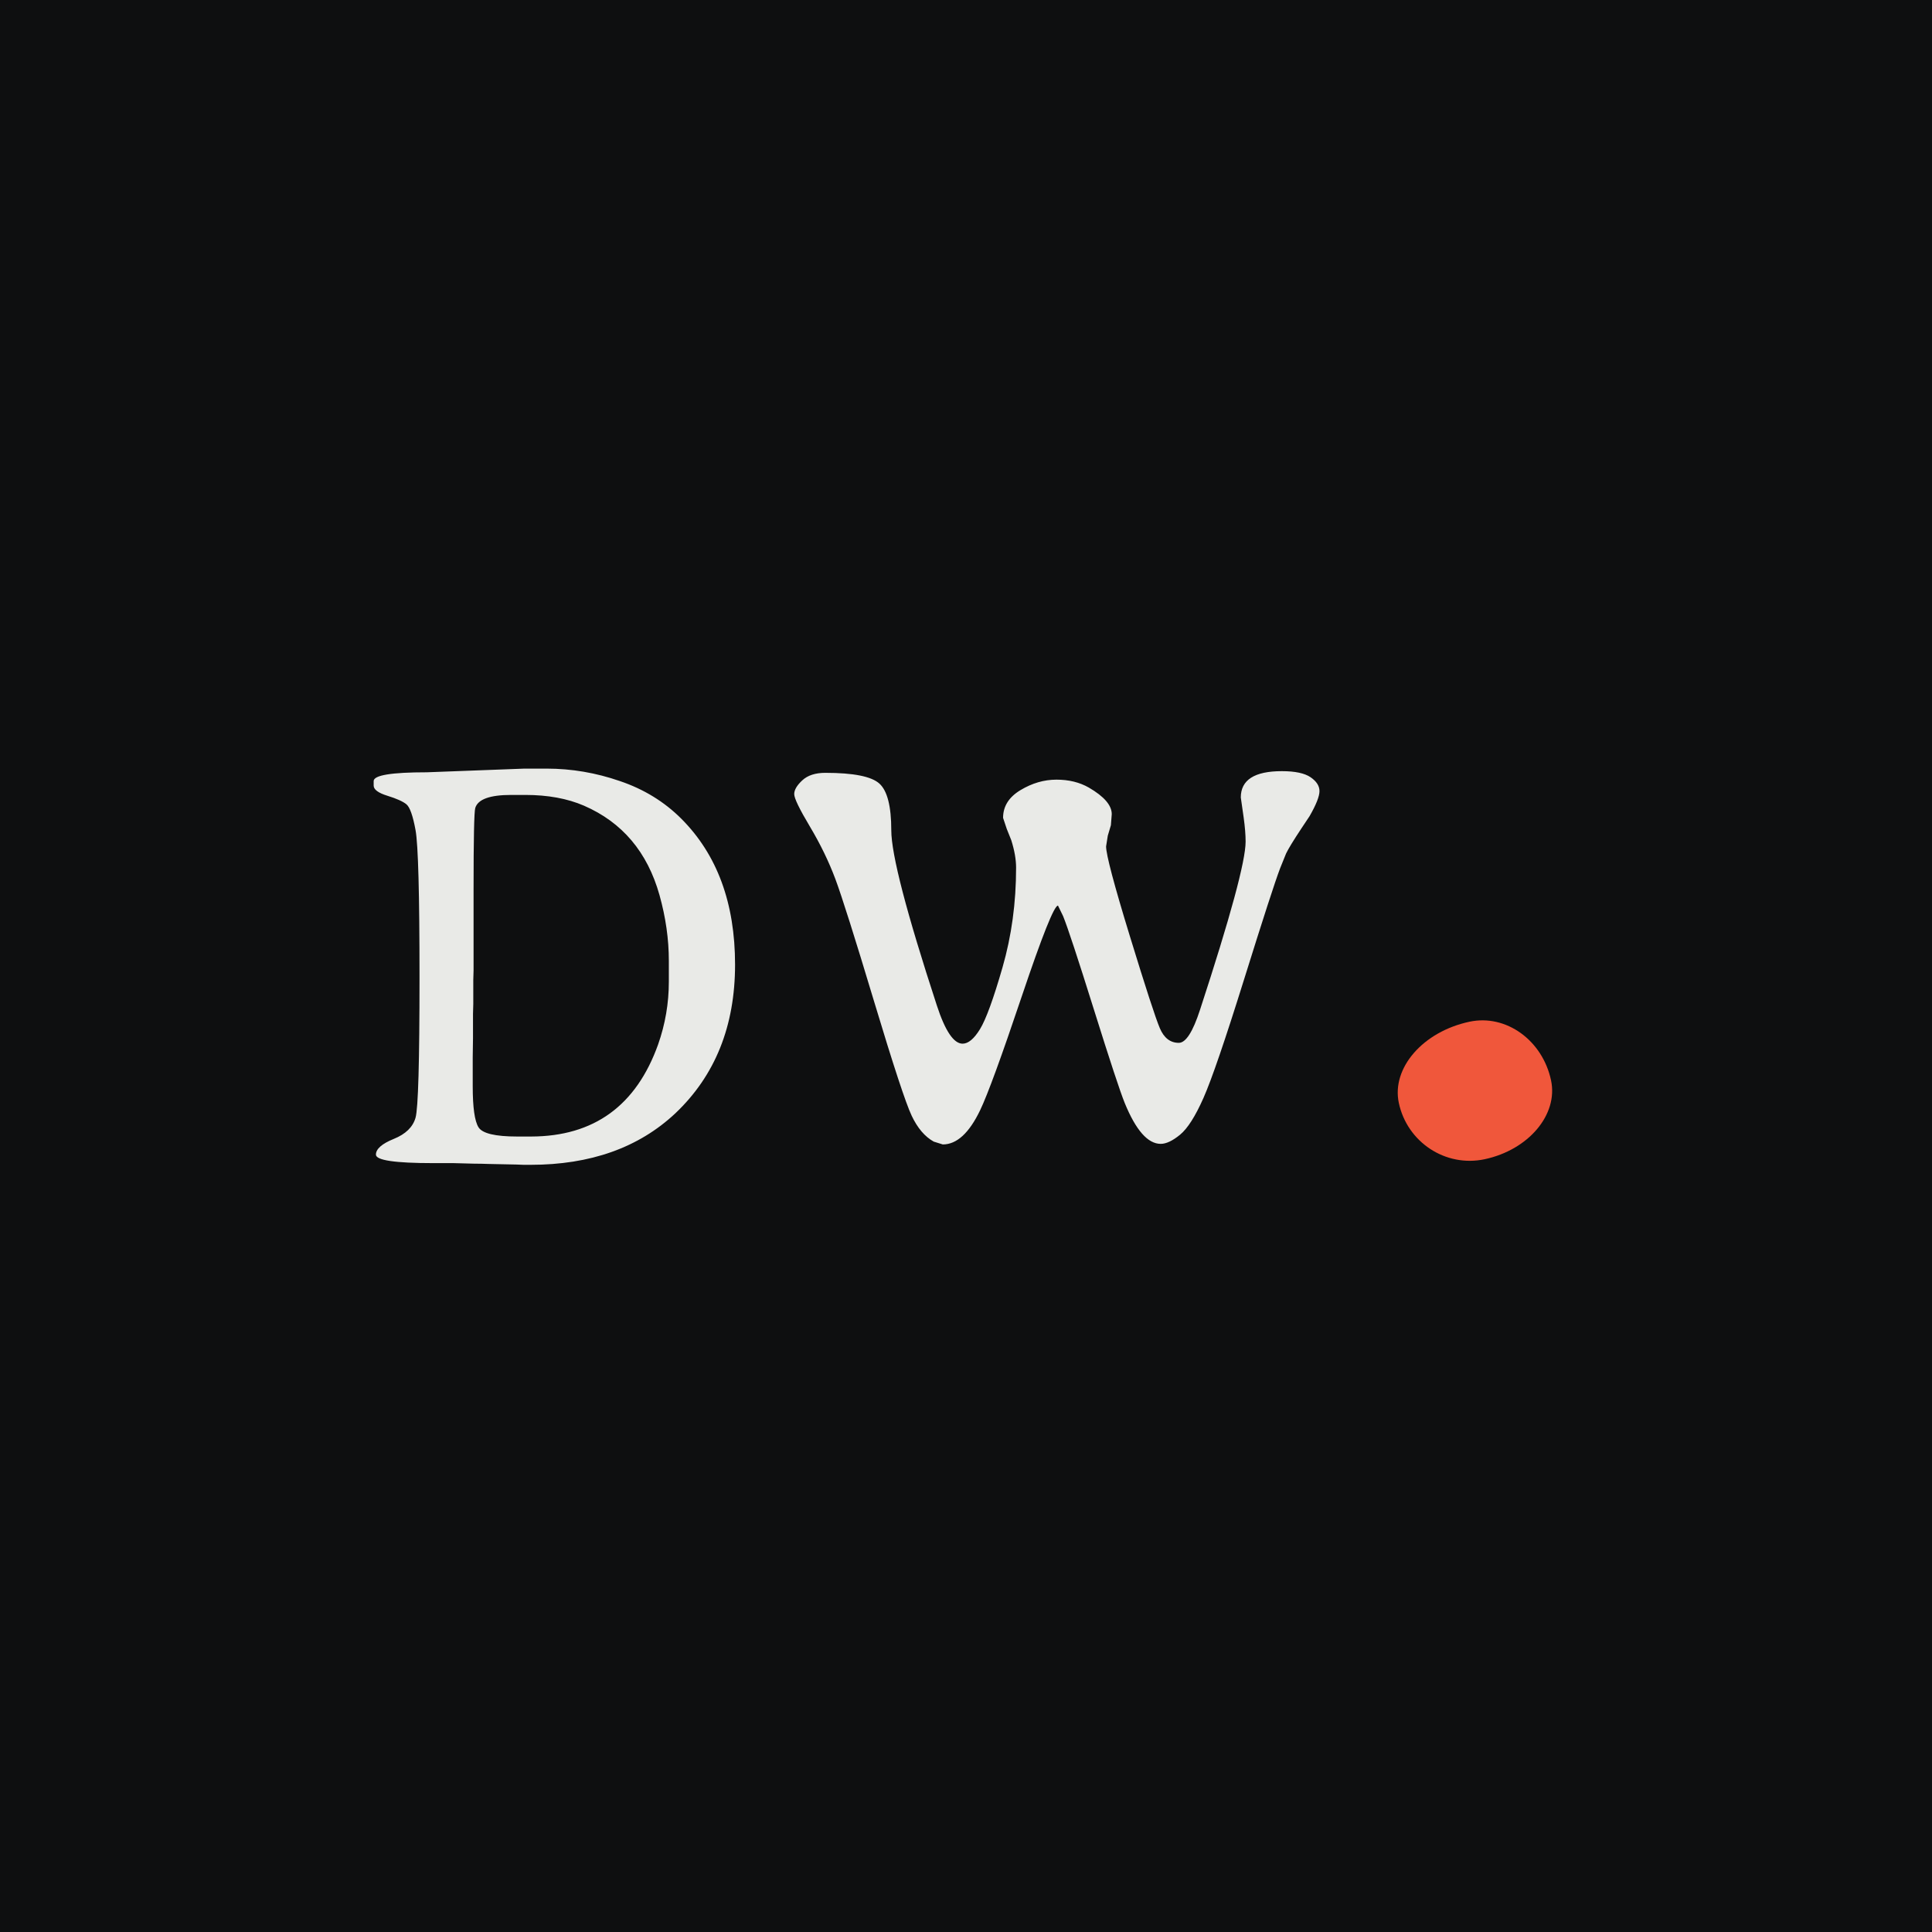
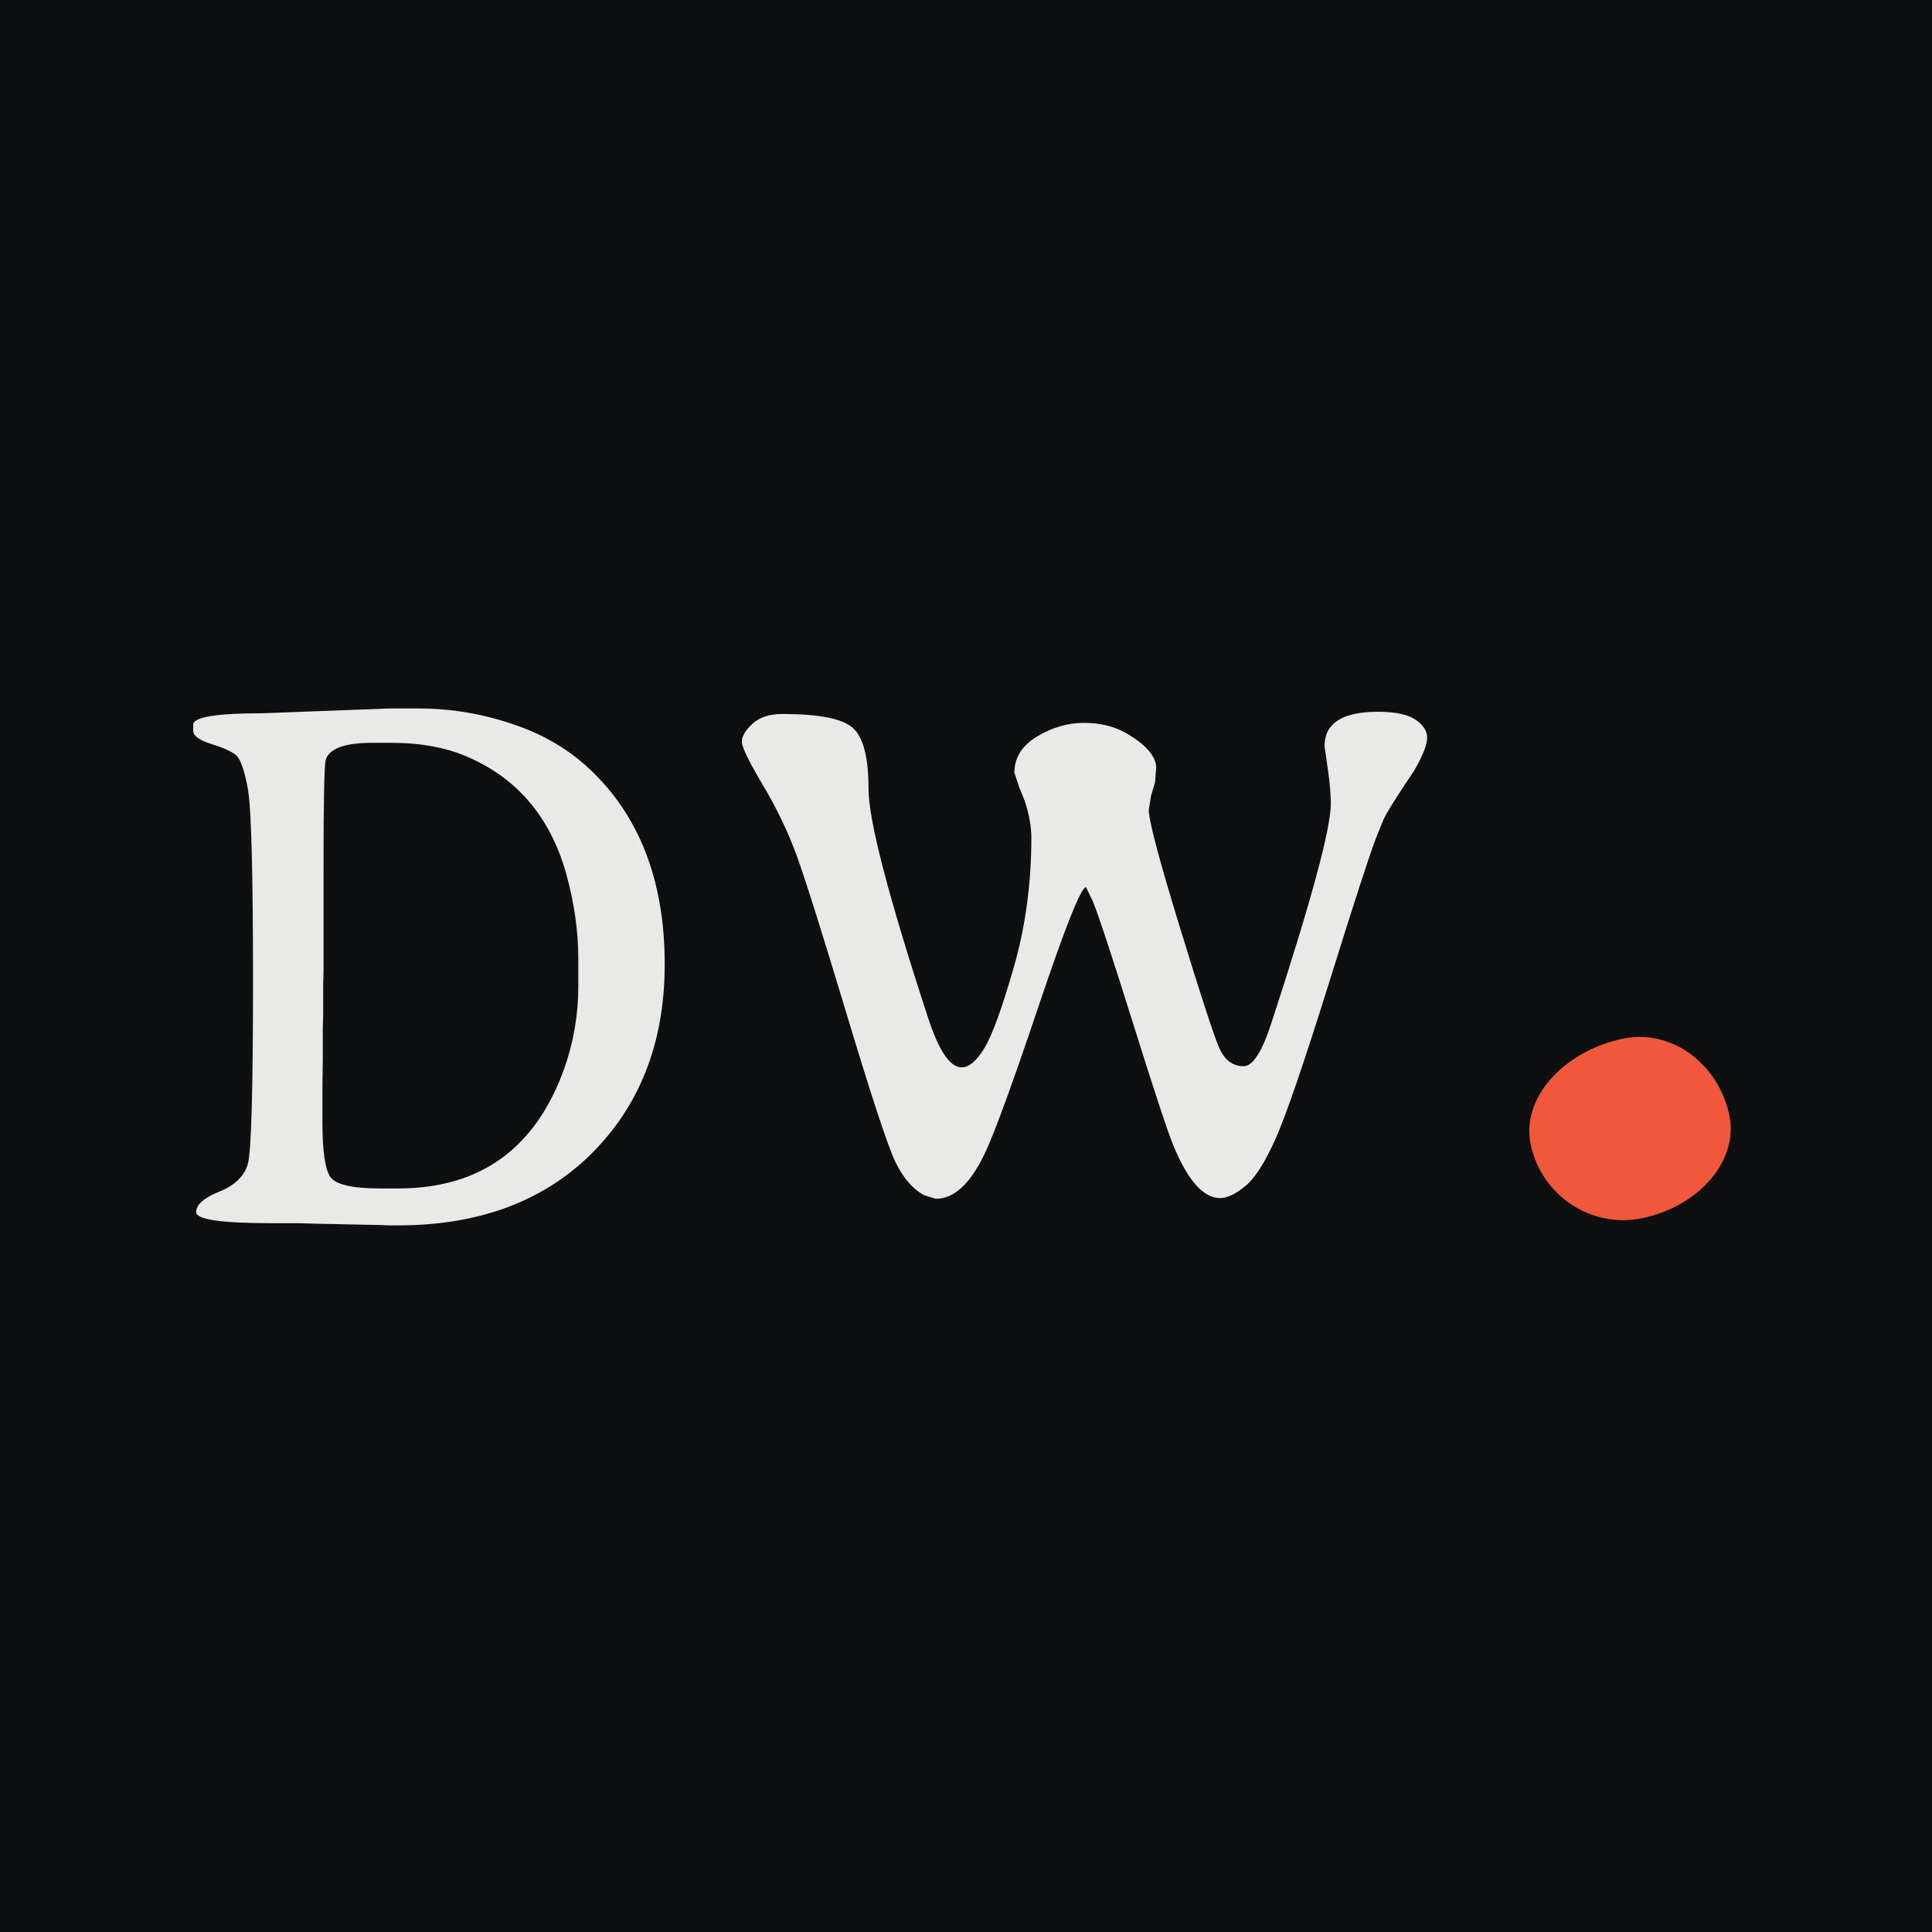
<svg xmlns="http://www.w3.org/2000/svg" viewBox="0 0 1024 1024" width="1024" height="1024" role="img" aria-label="DW">
  <rect width="1024" height="1024" fill="#0e0f10" />
-   <path fill="#e9eae7" d="M278.45 421.33H270.95Q254 421.33 251.9 428.23Q251 431.23 251 471.43V514.33L250.85 519.42V532.17L250.7 537.42V550.17L250.55 560.52V575.67Q250.55 592.62 253.63 597.5Q256.7 602.38 274.1 602.38H281.6Q331.4 602.23 348.8 553.62Q354.5 537.42 354.5 520.33V509.23Q354.5 492.12 349.55 474.43Q339.95 440.23 309.5 427.02Q296.3 421.33 278.45 421.33ZM289.7 407.38Q309.5 407.38 328.55 413.98Q347.6 420.43 361.1 433.93Q389.6 462.43 389.6 511.25Q389.6 560.08 357.95 590.08Q328.85 617.38 281.15 617.38H277.55L273.8 617.23L258.8 616.92Q255.05 616.77 251.3 616.77L240.35 616.48H229.55Q199.25 616.48 199.25 611.98Q199.25 607.48 208.7 603.65Q218.15 599.83 220.25 592.4Q222.35 584.98 222.35 518.23Q222.35 451.48 220.25 440Q218.15 428.52 215.38 426.27Q212.6 424.02 205.33 421.77Q198.05 419.52 198.05 416.38V413.98Q198.05 409.33 226.25 409.33L278 407.38ZM437.45 409.62Q459.8 409.62 466.1 415.32Q472.4 421.02 472.4 440.07Q472.4 459.12 496.55 532.92Q503.15 553.17 510.2 553.17Q514.7 553.17 519.43 545.45Q524.15 537.73 531.35 512.75Q538.55 487.77 538.55 459.88Q538.55 453.43 536 445.33L533.6 439.33L531.65 433.48Q531.65 424.33 540.88 418.78Q550.1 413.23 559.93 413.23Q569.75 413.23 577.1 417.43Q589.25 424.48 589.25 431.52L588.8 437.38L587.15 442.93L586.25 448.62Q586.25 455.08 598.85 496.18Q611.45 537.27 614.75 545Q618.05 552.73 624.8 552.73Q630.35 552.73 636.05 535.17Q660.2 461.38 660.2 446.08Q660.2 440.68 659.15 433.18L657.65 422.68Q657.65 408.73 679.4 408.73Q689.9 408.73 694.63 411.95Q699.35 415.18 699.35 419.3Q699.35 423.43 694.1 432.58L689.9 438.88Q683.45 448.62 681.65 452.38L678.5 460.18Q674.6 470.38 659.45 518.9Q644.3 567.42 637.85 581.97Q631.4 596.52 625.48 601.4Q619.55 606.27 615.2 606.27Q605 606.27 596.15 584.67Q592.55 575.83 579.8 535.1Q567.05 494.38 563.45 485.52L560.75 479.98Q557.75 479.98 541.55 528.12Q525.35 576.27 519.5 588.42Q510.8 606.58 499.7 606.58L494.9 605.08Q487.85 601.17 483.2 591.35Q478.55 581.52 463.25 530.67Q447.95 479.83 442.78 465.95Q437.6 452.08 429.28 438.12Q420.95 424.18 420.95 420.88Q420.95 417.58 425.23 413.6Q429.5 409.62 437.45 409.62Z" />
-   <path fill="#f0573b" d="M778.87 541.53 C798.22 537.41 817.57 551.33 822.09 572.62 C825.95 590.75 810.18 609.46 786.87 614.42 C766.2 618.81 745.84 605.44 741.4 584.55 C737.47 566.02 754.24 546.76 778.87 541.53Z" />
+   <path fill="#e9eae7" d="M207.3 393.7H197.51Q175.4 393.7 172.66 402.7Q171.48 406.61 171.48 459.06V515.03L171.29 521.69V538.32L171.09 545.17V561.81L170.9 575.31V595.08Q170.9 617.19 174.91 623.55Q178.92 629.91 201.62 629.91H211.41Q276.38 629.71 299.08 566.31Q306.52 545.17 306.52 522.86V508.38Q306.52 486.07 300.06 462.98Q287.53 418.36 247.81 401.14Q230.58 393.7 207.3 393.7ZM221.97 375.5Q247.81 375.5 272.66 384.11Q297.51 392.52 315.13 410.14Q352.31 447.32 352.31 511.02Q352.31 574.72 311.02 613.86Q273.05 649.48 210.82 649.48H206.12L201.23 649.28L181.66 648.89Q176.77 648.7 171.87 648.7L157.59 648.31H143.5Q103.97 648.31 103.97 642.44Q103.97 636.56 116.29 631.57Q128.62 626.58 131.36 616.9Q134.1 607.21 134.1 520.12Q134.1 433.03 131.36 418.06Q128.62 403.09 125 400.16Q121.38 397.22 111.89 394.29Q102.4 391.35 102.4 387.24V384.11Q102.4 378.04 139.19 378.04L206.71 375.5ZM414.74 378.43Q443.9 378.43 452.12 385.87Q460.34 393.31 460.34 418.16Q460.34 443.02 491.85 539.3Q500.46 565.72 509.65 565.72Q515.53 565.72 521.69 555.64Q527.86 545.56 537.25 512.98Q546.64 480.39 546.64 443.99Q546.64 435.58 543.32 425.01L540.18 417.18L537.64 409.55Q537.64 397.61 549.68 390.37Q561.71 383.13 574.53 383.13Q587.35 383.13 596.94 388.61Q612.79 397.81 612.79 407.01L612.2 414.64L610.05 421.88L608.88 429.32Q608.88 437.73 625.31 491.35Q641.75 544.98 646.06 555.05Q650.36 565.13 659.17 565.13Q666.41 565.13 673.85 542.24Q705.36 445.95 705.36 425.99Q705.36 418.94 703.99 409.16L702.03 395.46Q702.03 377.26 730.41 377.26Q744.11 377.26 750.27 381.47Q756.43 385.67 756.43 391.06Q756.43 396.44 749.58 408.38L744.11 416.6Q735.69 429.32 733.34 434.21L729.23 444.39Q724.14 457.69 704.38 521Q684.61 584.31 676.2 603.29Q667.78 622.28 660.05 628.64Q652.32 635 646.65 635Q633.34 635 621.79 606.82Q617.09 595.27 600.46 542.14Q583.83 489.01 579.13 477.46L575.61 470.22Q571.69 470.22 550.56 533.04Q529.42 595.86 521.79 611.71Q510.44 635.39 495.96 635.39L489.69 633.43Q480.5 628.34 474.43 615.53Q468.36 602.71 448.4 536.36Q428.44 470.02 421.69 451.92Q414.94 433.82 404.07 415.62Q393.21 397.42 393.21 393.11Q393.21 388.81 398.79 383.62Q404.37 378.43 414.74 378.43Z" />
+   <path fill="#f0573b" d="M860.17 550.52 C885.42 545.16 910.67 563.32 916.57 591.09 C921.6 614.74 901.02 639.16 870.61 645.62 C843.65 651.35 817.09 633.9 811.3 606.65 C806.16 582.48 828.04 557.35 860.17 550.52Z" />
</svg>
